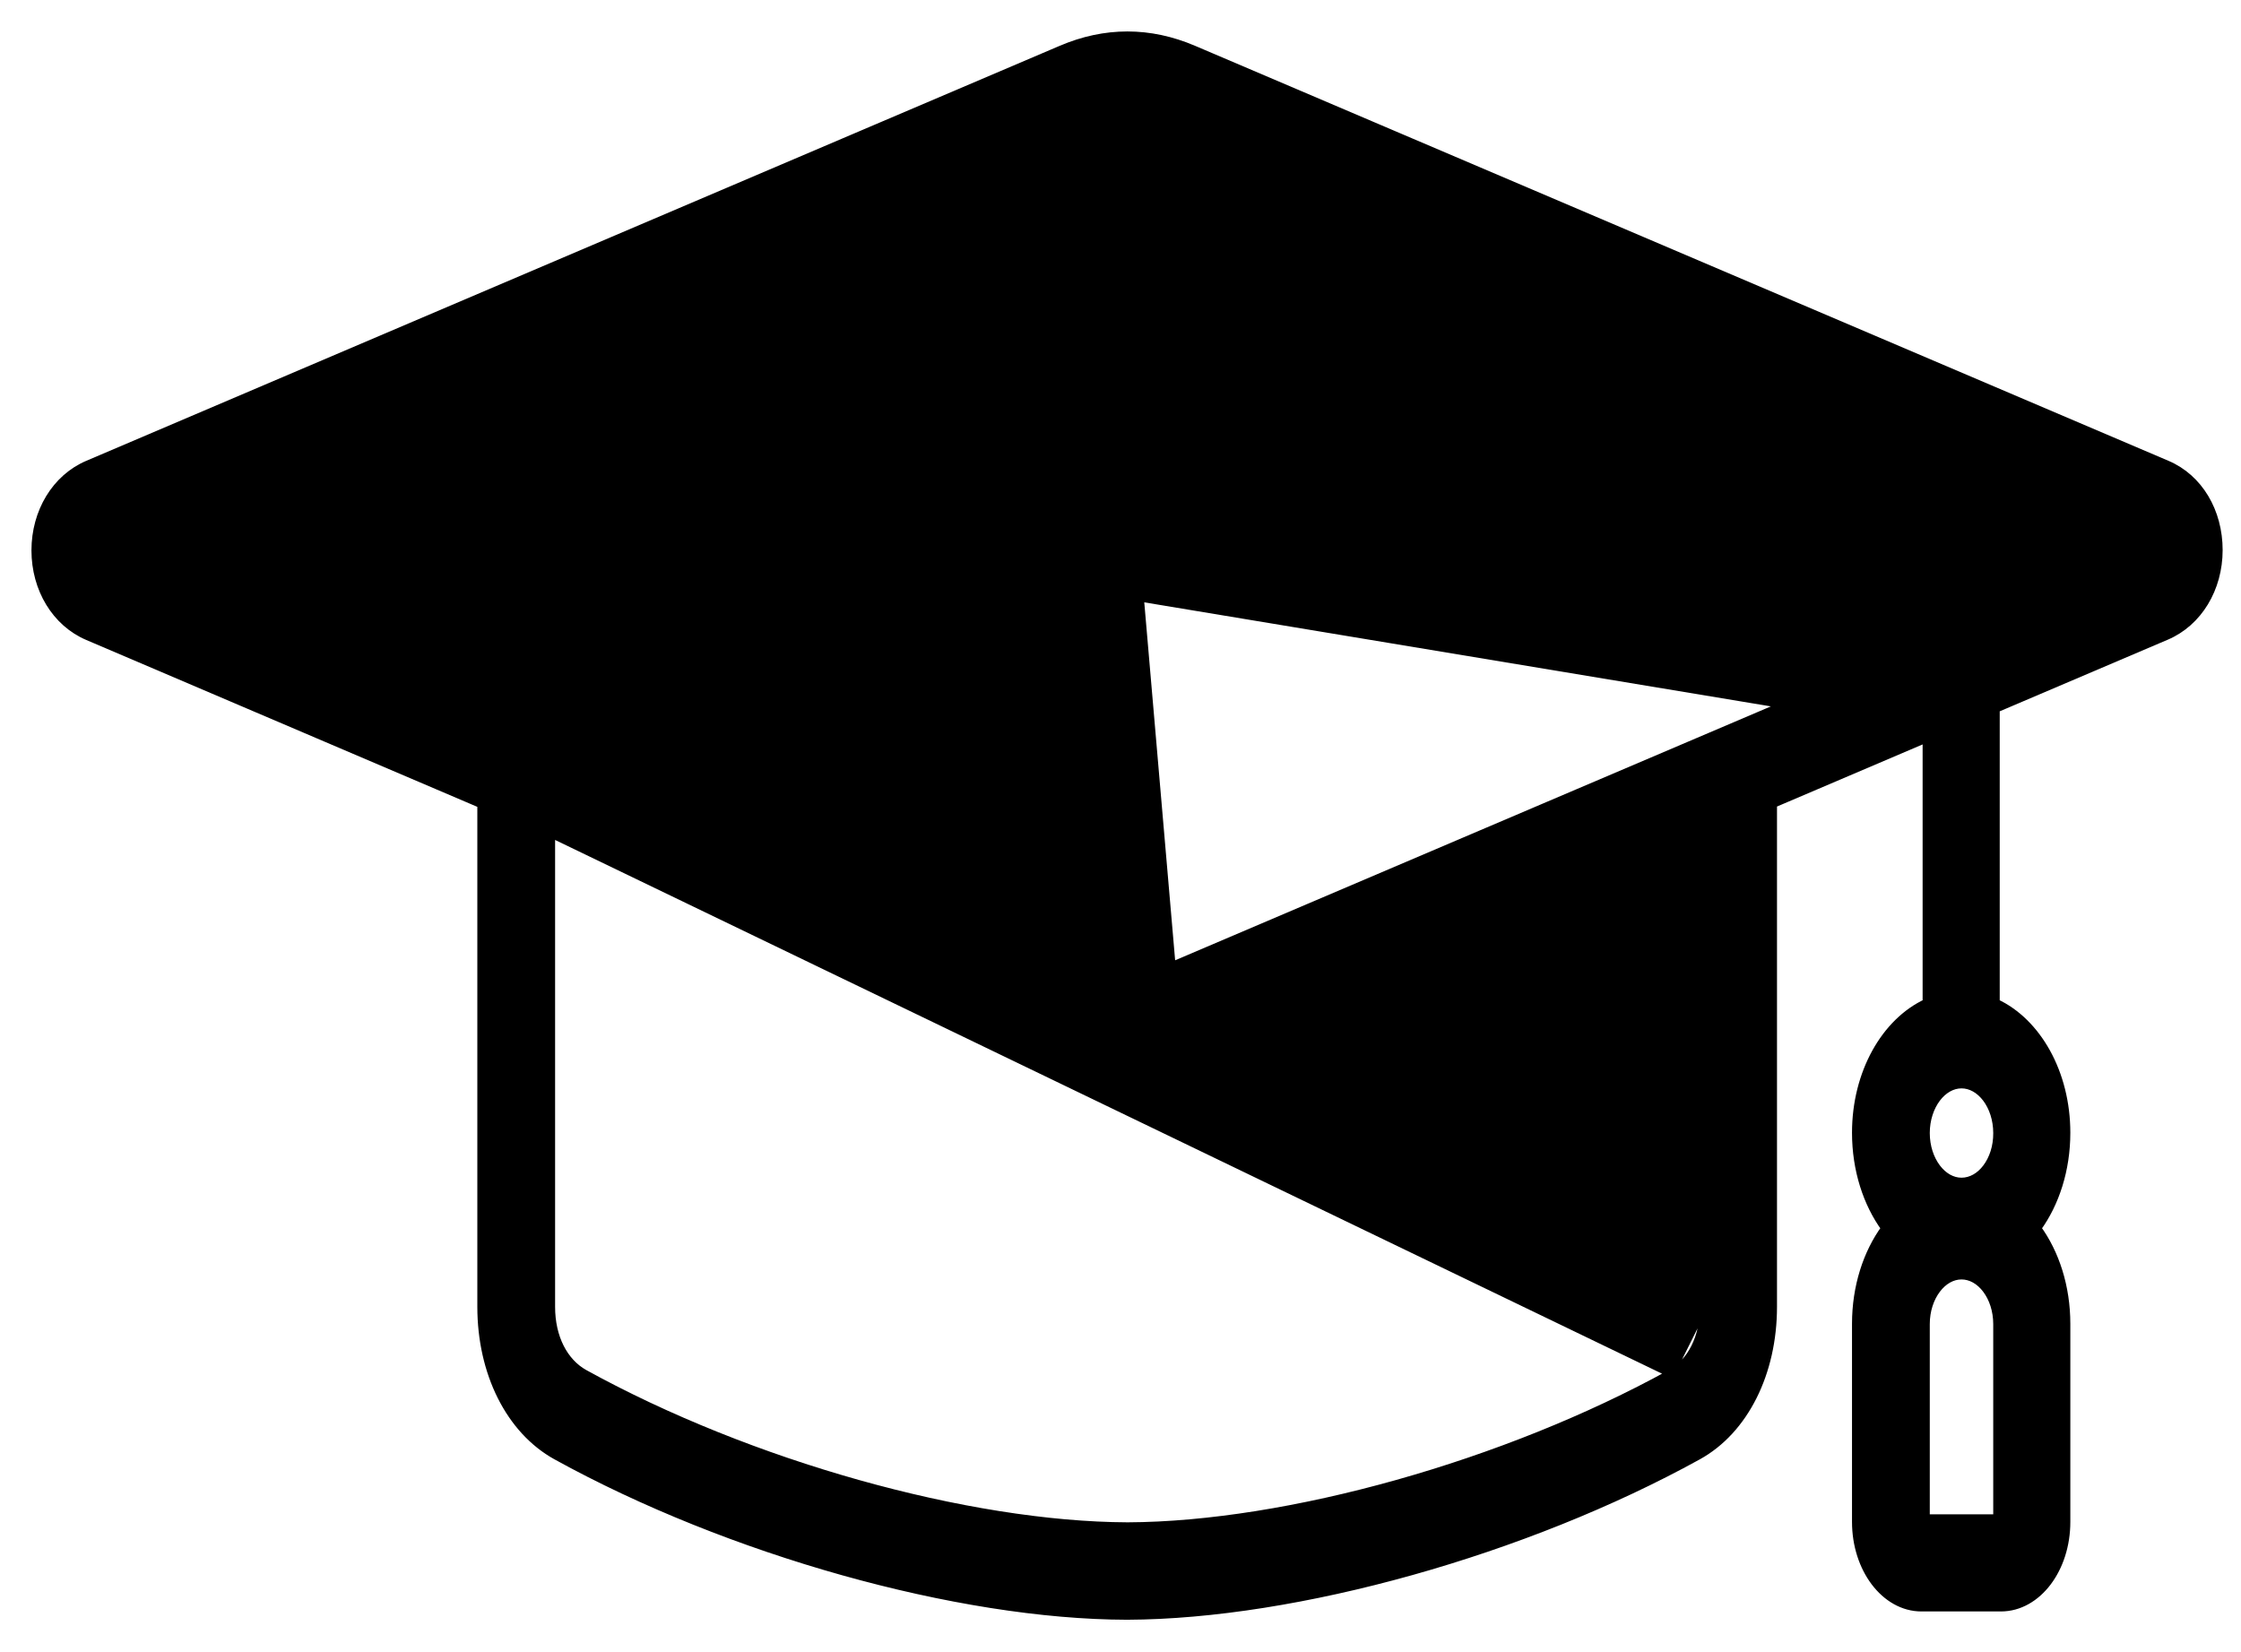
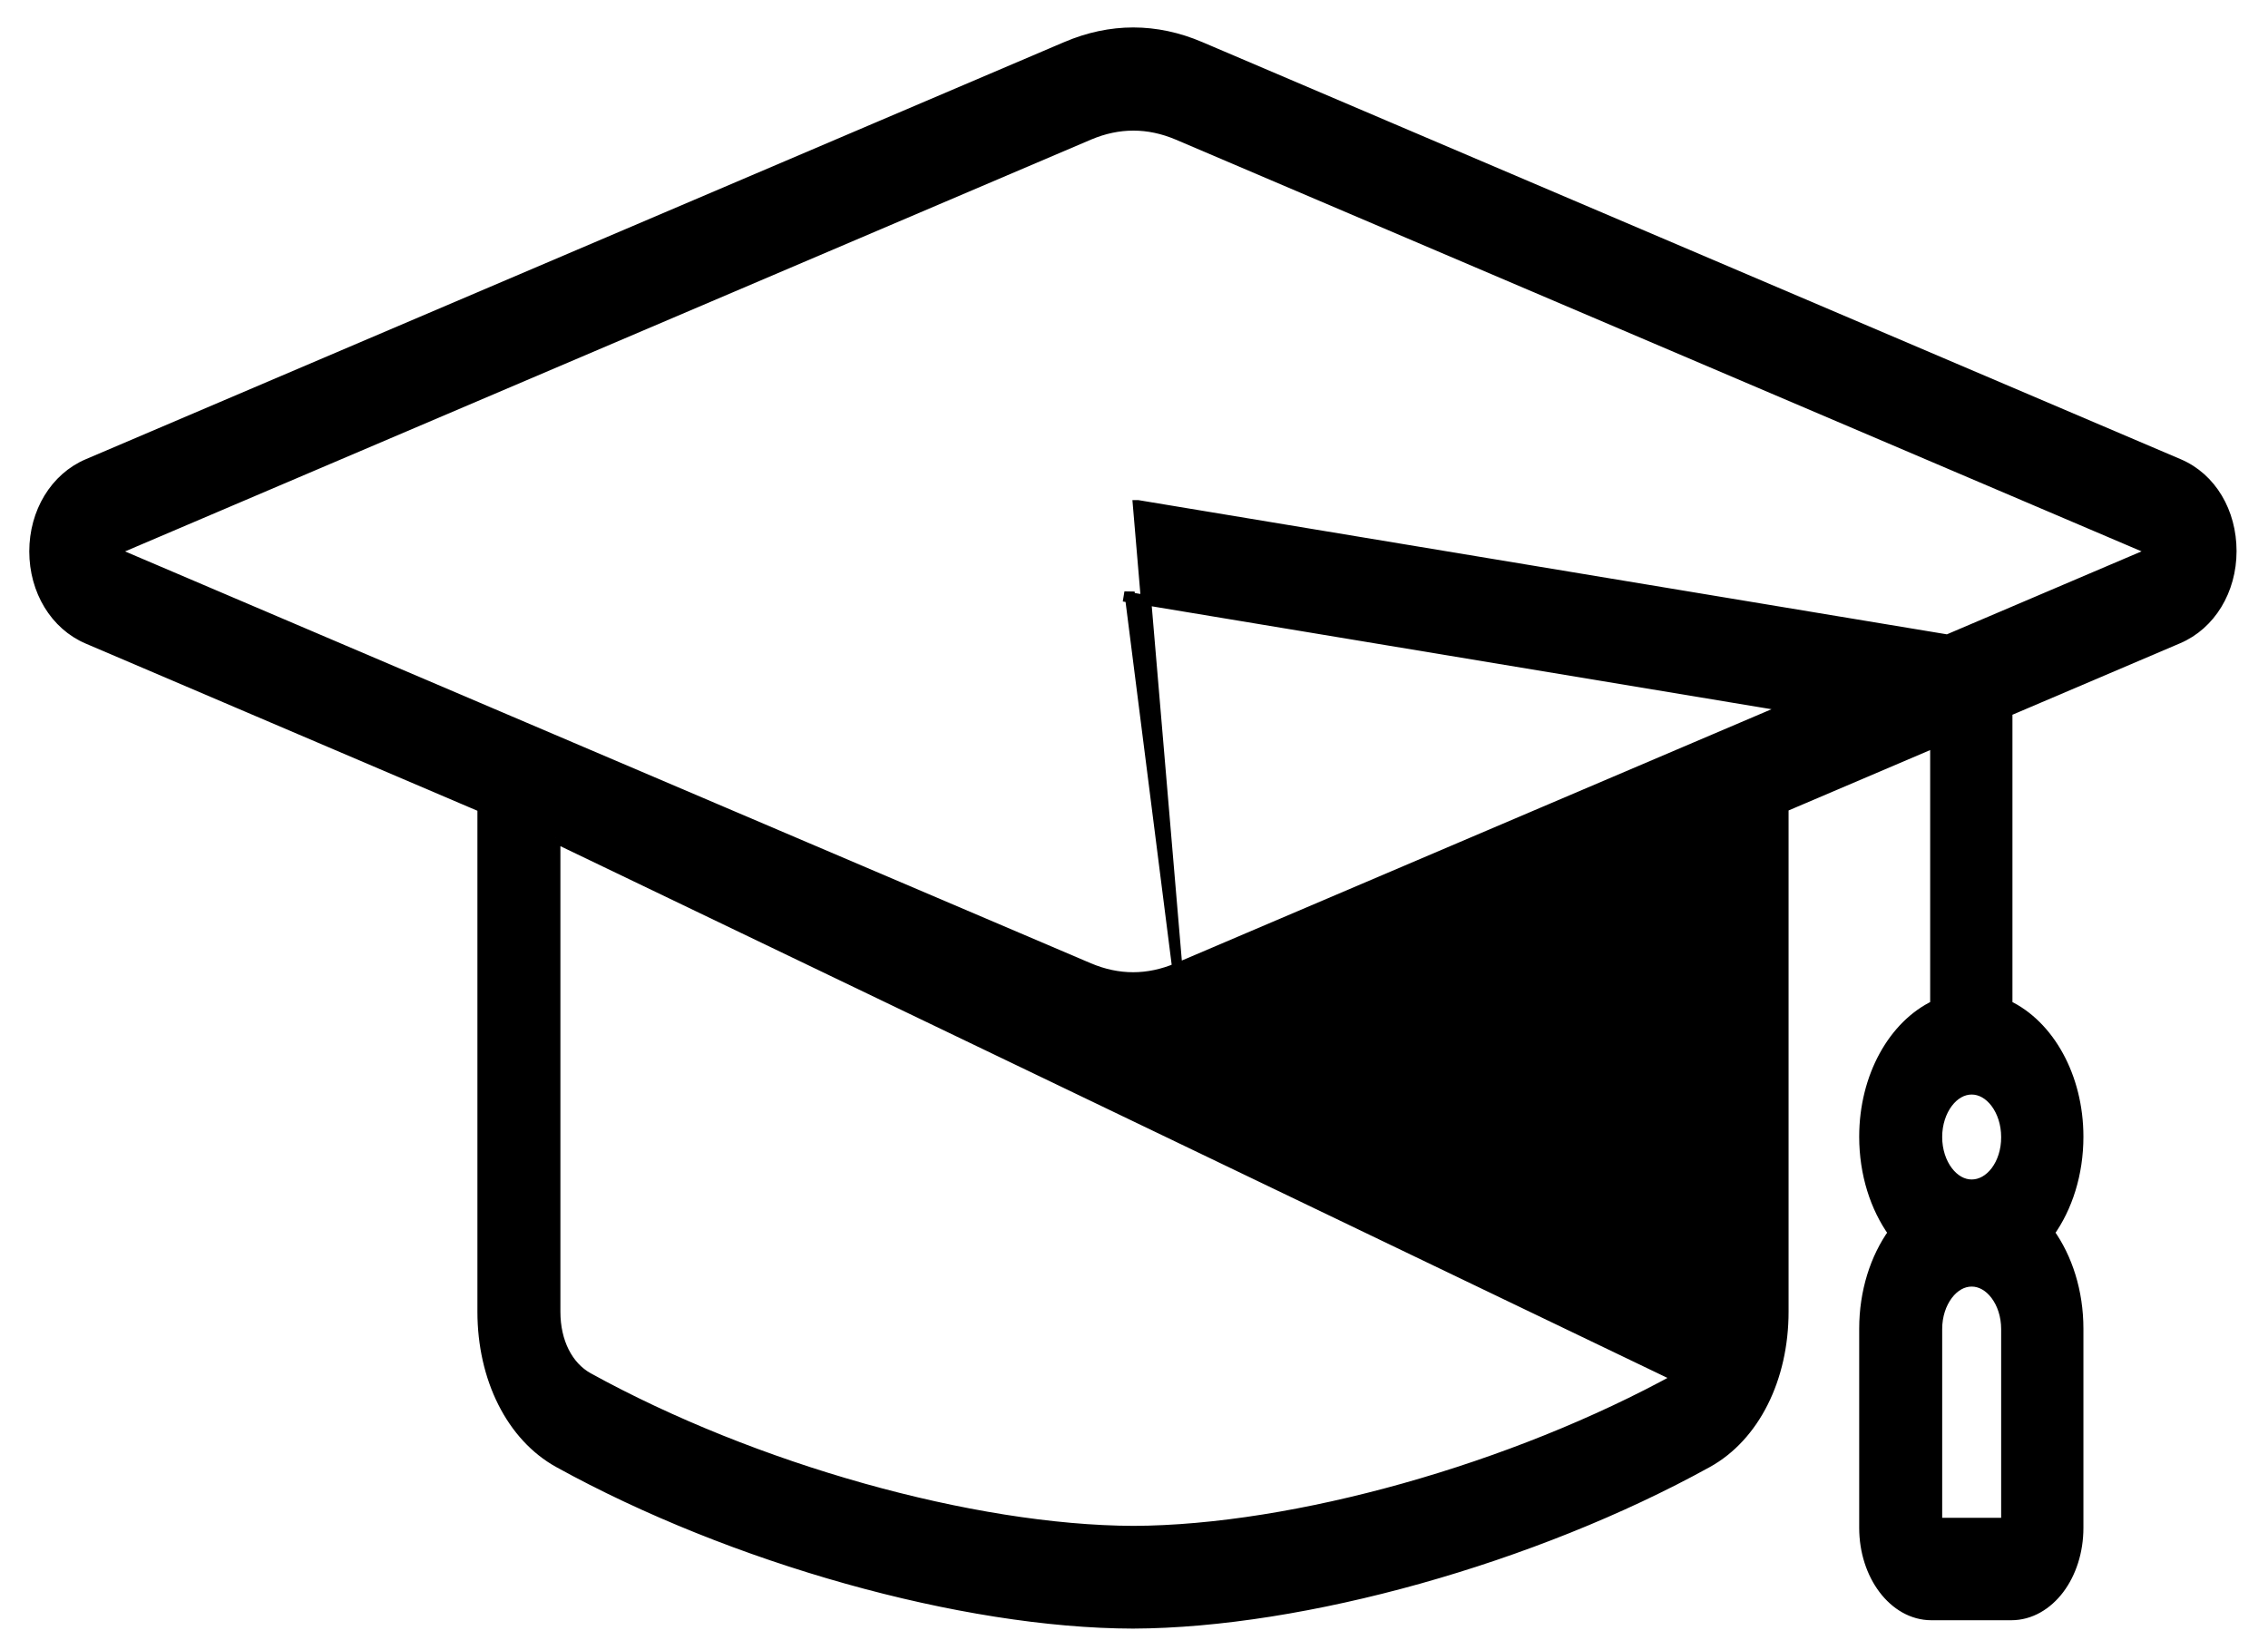
- <svg xmlns="http://www.w3.org/2000/svg" width="57" height="42" viewBox="0 0 57 42" fill="none">
-   <path d="M43.338 33.142H43.344V21.206L30.369 26.74L43.338 33.142ZM43.338 33.142V33.242M43.338 33.142V33.242M43.338 33.242C43.338 34.022 43.013 34.653 42.495 34.936L42.494 34.936M43.338 33.242L42.494 34.936M42.494 34.936C38.302 37.249 32.748 38.806 28.681 38.822C24.608 38.806 19.055 37.249 14.863 34.936C14.343 34.646 14.019 34.021 14.019 33.242V21.206M42.494 34.936L14.019 21.206M14.019 21.206L26.993 26.74L14.019 21.206ZM28.792 12.862L28.792 12.862L49.284 16.264L54.556 14.018C54.556 14.018 54.556 14.018 54.556 14.018C54.571 14.011 54.584 14.005 54.597 13.998C54.586 13.993 54.575 13.988 54.562 13.982C54.562 13.982 54.562 13.982 54.562 13.982L29.808 3.428C29.808 3.428 29.808 3.428 29.808 3.428C29.056 3.11 28.301 3.11 27.549 3.428C27.549 3.428 27.549 3.428 27.549 3.428L2.794 13.983L2.79 13.984L2.79 13.984C2.778 13.989 2.766 13.994 2.756 13.999C2.767 14.005 2.78 14.011 2.795 14.018C2.795 14.018 2.795 14.018 2.795 14.018L27.543 24.572C27.543 24.572 27.543 24.572 27.543 24.572C28.295 24.89 29.05 24.89 29.802 24.572L28.792 12.862ZM28.792 12.862C28.539 12.821 28.301 12.921 28.124 13.104M28.792 12.862L28.124 13.104M28.681 27.1C28.113 27.1 27.552 26.98 26.993 26.74L28.681 27.1ZM28.681 27.1C29.25 27.1 29.81 26.98 30.369 26.74L28.681 27.1ZM28.124 13.104C27.947 13.287 27.827 13.553 27.799 13.858M28.124 13.104L27.799 13.858M27.799 13.858C27.77 14.163 27.838 14.457 27.972 14.687M27.799 13.858L27.972 14.687M27.972 14.687C28.107 14.917 28.313 15.089 28.565 15.13L27.972 14.687ZM28.669 41.1L28.67 41.1C32.97 41.084 38.798 39.454 43.186 37.033C44.374 36.378 45.098 34.916 45.098 33.242V20.449L49.002 18.784V25.506C47.952 25.993 47.206 27.29 47.206 28.812C47.206 29.755 47.488 30.611 47.947 31.242C47.488 31.873 47.206 32.729 47.206 33.672V38.711C47.206 39.305 47.389 39.846 47.687 40.241C47.986 40.636 48.404 40.889 48.873 40.889H50.892C51.364 40.889 51.782 40.636 52.08 40.241C52.378 39.846 52.559 39.305 52.559 38.711V33.672C52.559 32.729 52.277 31.873 51.818 31.242C52.277 30.611 52.559 29.755 52.559 28.812C52.559 27.29 51.813 25.993 50.763 25.506V18.027L55.101 16.178C55.914 15.832 56.433 14.971 56.433 13.992C56.433 13.014 55.933 12.161 55.118 11.814L30.364 1.26C29.243 0.78 28.108 0.78 26.987 1.26L2.233 11.814C1.419 12.16 0.9 13.021 0.9 14C0.9 14.979 1.419 15.84 2.233 16.186L12.241 20.457V33.242C12.241 34.916 12.965 36.378 14.153 37.033C18.541 39.454 24.369 41.092 28.669 41.1ZM50.798 28.82L50.798 28.821C50.801 29.168 50.695 29.48 50.527 29.703C50.359 29.927 50.133 30.056 49.891 30.056C49.653 30.056 49.429 29.927 49.26 29.703C49.092 29.48 48.984 29.168 48.984 28.82C48.984 28.473 49.092 28.161 49.26 27.937C49.429 27.714 49.653 27.584 49.891 27.584C50.13 27.584 50.354 27.714 50.523 27.937C50.691 28.161 50.798 28.473 50.798 28.82ZM45.397 17.925L29.802 24.572L28.565 15.13L45.397 17.925ZM48.984 38.619V33.68C48.984 33.332 49.092 33.02 49.26 32.797C49.429 32.573 49.653 32.444 49.891 32.444C50.13 32.444 50.354 32.573 50.523 32.797C50.691 33.02 50.798 33.332 50.798 33.68V38.619H48.984Z" fill="black" stroke="black" stroke-width="0.2" />
+ <svg xmlns="http://www.w3.org/2000/svg" width="44" height="32" viewBox="0 0 44 32" fill="none">
+   <path d="M33.203 25.351H33.208V16.259L23.293 20.488L33.203 25.351ZM33.203 25.351V25.451M33.203 25.351V25.451M33.203 25.451C33.203 26.043 32.957 26.518 32.569 26.729L32.569 26.73M33.203 25.451L32.569 26.73M32.569 26.73C29.358 28.502 25.104 29.694 21.99 29.706C18.872 29.694 14.618 28.502 11.407 26.73C11.018 26.512 10.772 26.043 10.772 25.451V16.259M32.569 26.73L10.772 16.259M10.772 16.259L20.687 20.488L10.772 16.259ZM21.99 20.766C21.551 20.766 21.118 20.673 20.687 20.488L21.99 20.766ZM21.99 20.766C22.429 20.766 22.862 20.673 23.293 20.488L21.99 20.766ZM21.981 31.499L21.981 31.499C25.283 31.487 29.755 30.236 33.121 28.378C34.042 27.87 34.599 26.741 34.599 25.451V15.659L37.546 14.402V19.505C36.737 19.888 36.169 20.888 36.169 22.055C36.169 22.776 36.383 23.431 36.732 23.918C36.383 24.405 36.169 25.061 36.169 25.781V29.644C36.169 30.104 36.311 30.524 36.543 30.831C36.775 31.138 37.102 31.337 37.47 31.337H39.019C39.389 31.337 39.716 31.138 39.948 30.831C40.179 30.524 40.319 30.104 40.319 29.644V25.781C40.319 25.061 40.106 24.405 39.757 23.918C40.106 23.431 40.319 22.776 40.319 22.055C40.319 20.888 39.751 19.888 38.942 19.505V13.802L42.254 12.39C42.888 12.121 43.29 11.452 43.29 10.693C43.29 9.936 42.902 9.272 42.267 9.002L23.289 0.91C22.424 0.54 21.547 0.54 20.682 0.91L1.704 9.002C1.07 9.271 0.668 9.94 0.668 10.699C0.668 11.458 1.07 12.127 1.704 12.396L9.362 15.665V25.451C9.362 26.741 9.92 27.87 10.841 28.378C14.207 30.236 18.679 31.493 21.981 31.499ZM38.923 22.061L38.923 22.062C38.925 22.323 38.845 22.558 38.72 22.724C38.594 22.891 38.427 22.985 38.251 22.985C38.077 22.985 37.912 22.891 37.786 22.724C37.66 22.558 37.579 22.323 37.579 22.061C37.579 21.8 37.66 21.565 37.786 21.398C37.912 21.231 38.077 21.137 38.251 21.137C38.425 21.137 38.59 21.231 38.716 21.398C38.842 21.565 38.923 21.8 38.923 22.061ZM22.079 9.804L22.078 9.804L22.84 18.783C22.269 19.024 21.697 19.024 21.126 18.783C21.126 18.783 21.126 18.783 21.126 18.783L2.171 10.699L21.131 2.615C21.131 2.615 21.131 2.615 21.131 2.615C21.702 2.374 22.274 2.374 22.845 2.615C22.845 2.615 22.845 2.615 22.845 2.615L41.802 10.698L37.783 12.411L22.079 9.804ZM34.723 13.718L22.84 18.783L21.913 11.49L21.897 11.588L21.897 11.588C21.897 11.588 21.897 11.588 21.897 11.588L34.723 13.718ZM37.579 29.55V25.787C37.579 25.525 37.66 25.291 37.786 25.124C37.912 24.957 38.077 24.863 38.251 24.863C38.425 24.863 38.59 24.957 38.716 25.124C38.842 25.291 38.923 25.525 38.923 25.787V29.55H37.579Z" fill="black" stroke="black" stroke-width="0.2" />
</svg>
